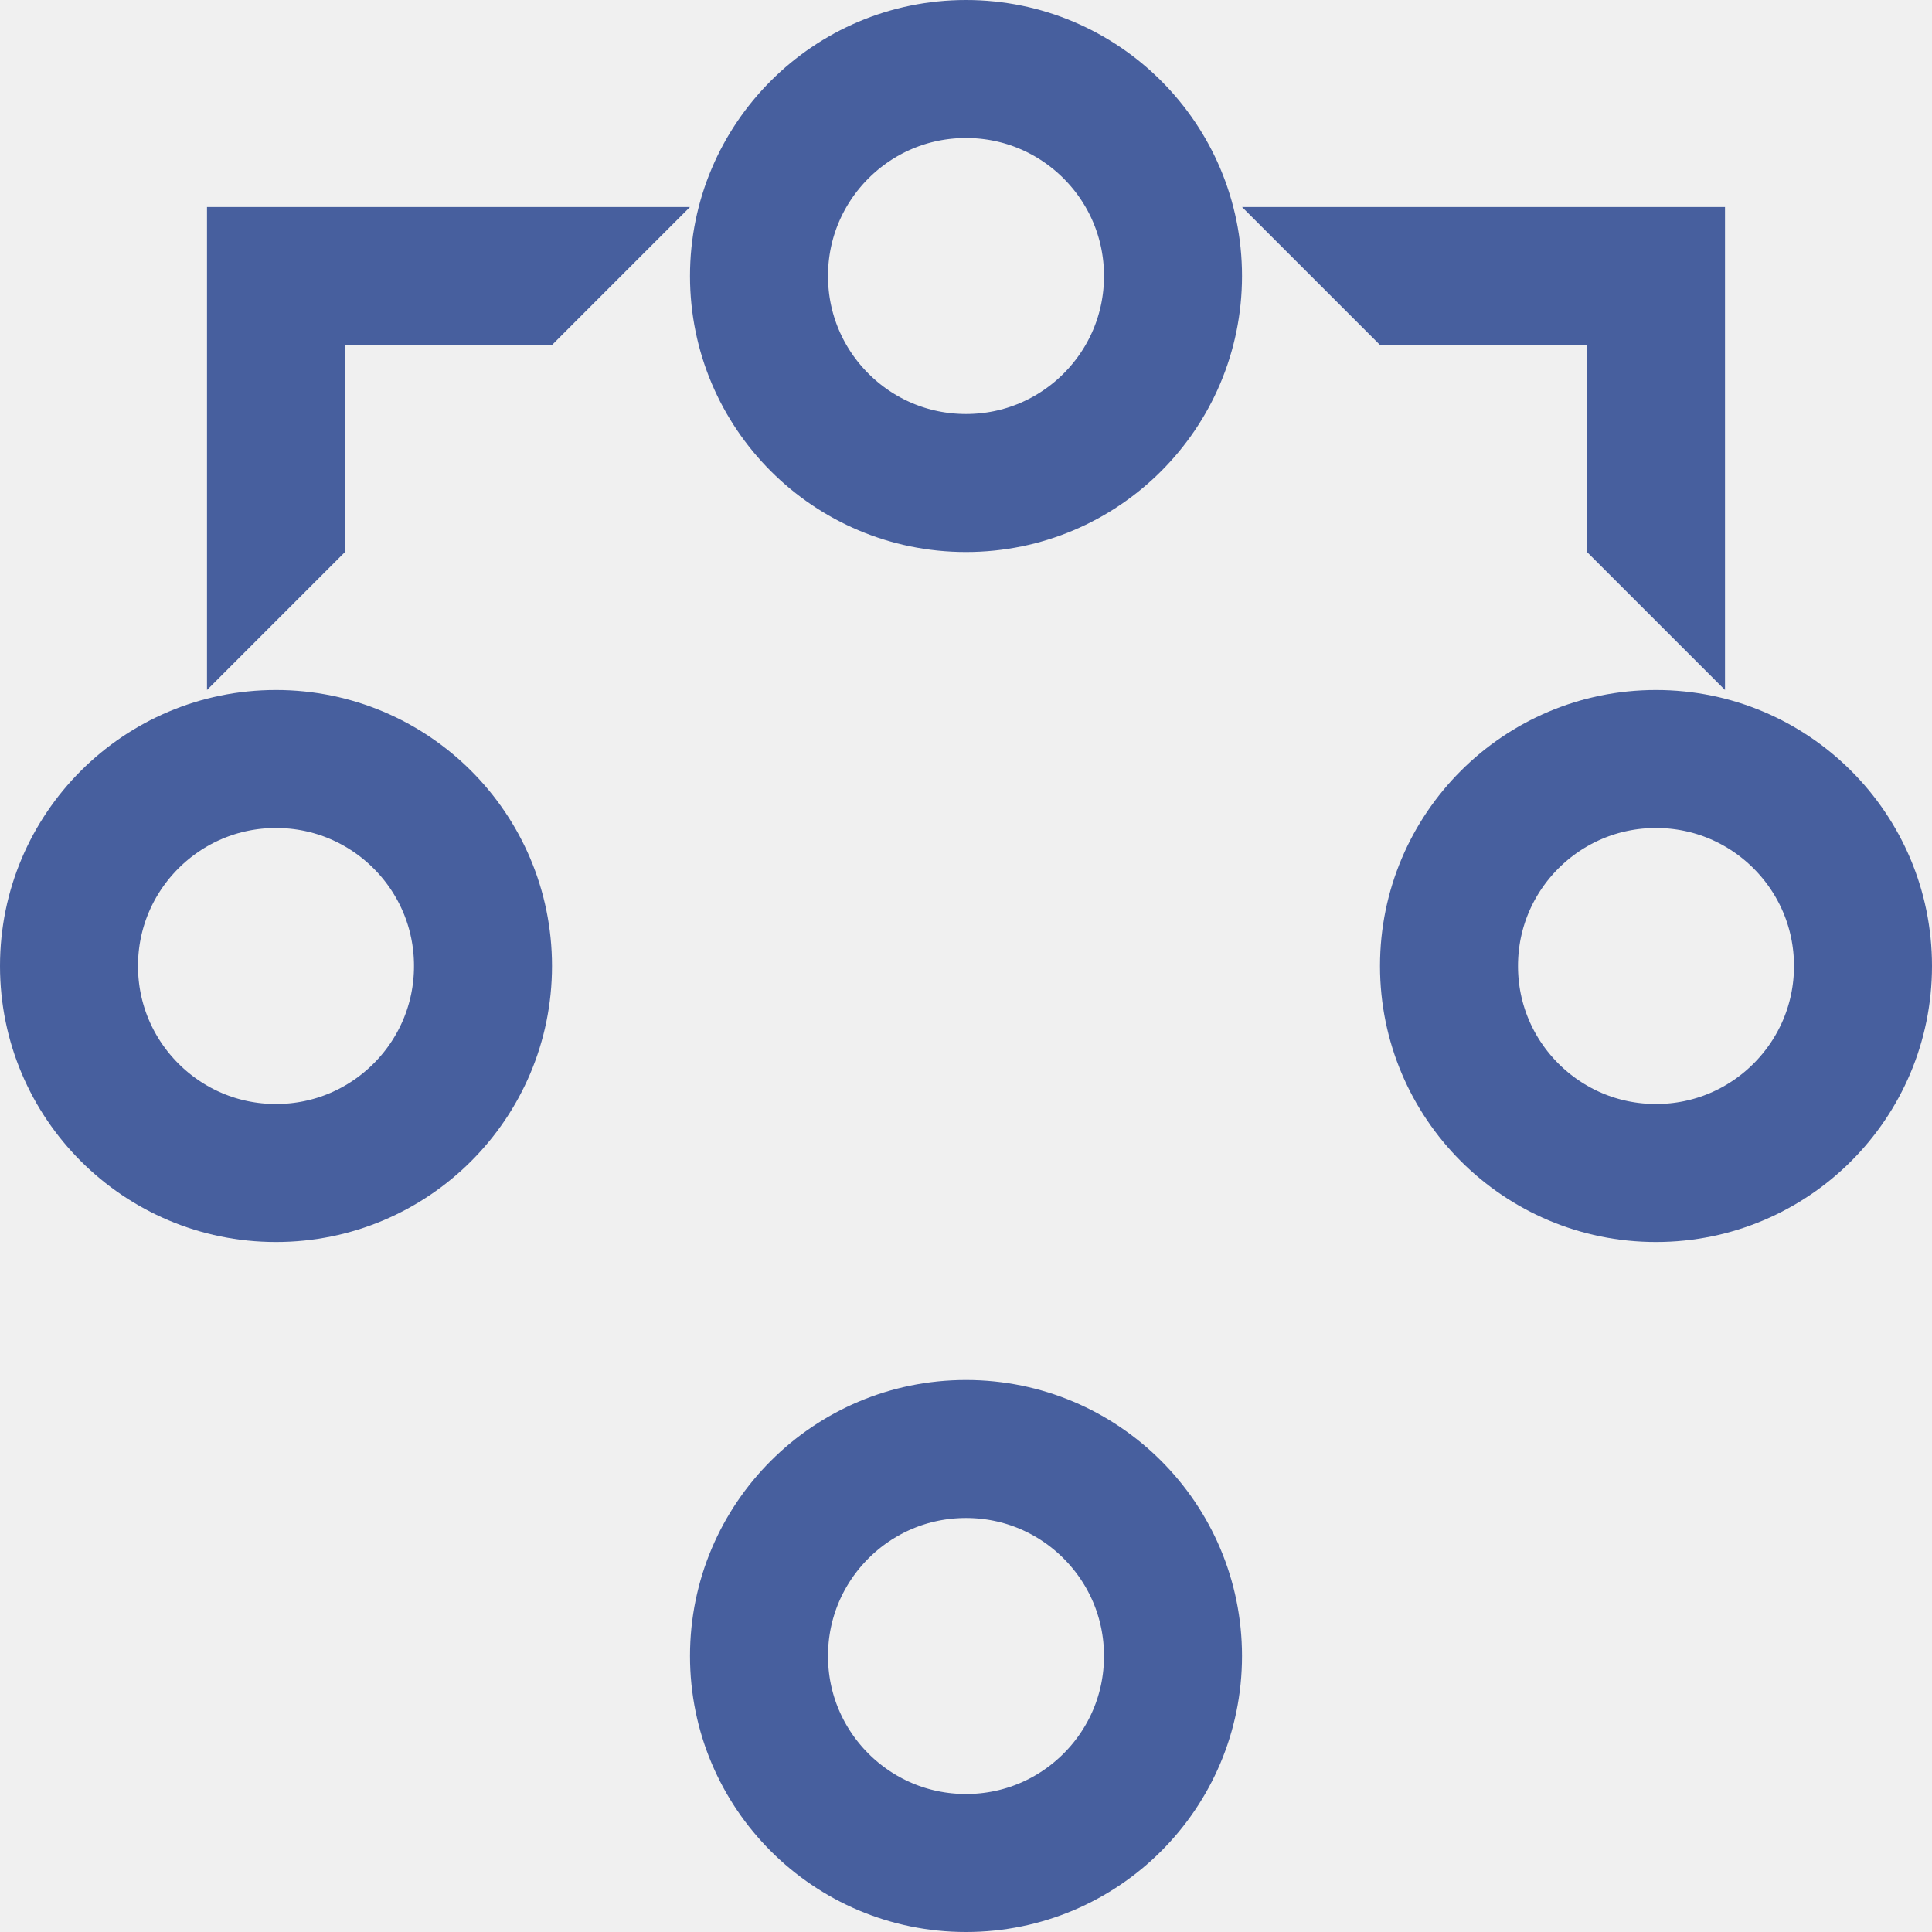
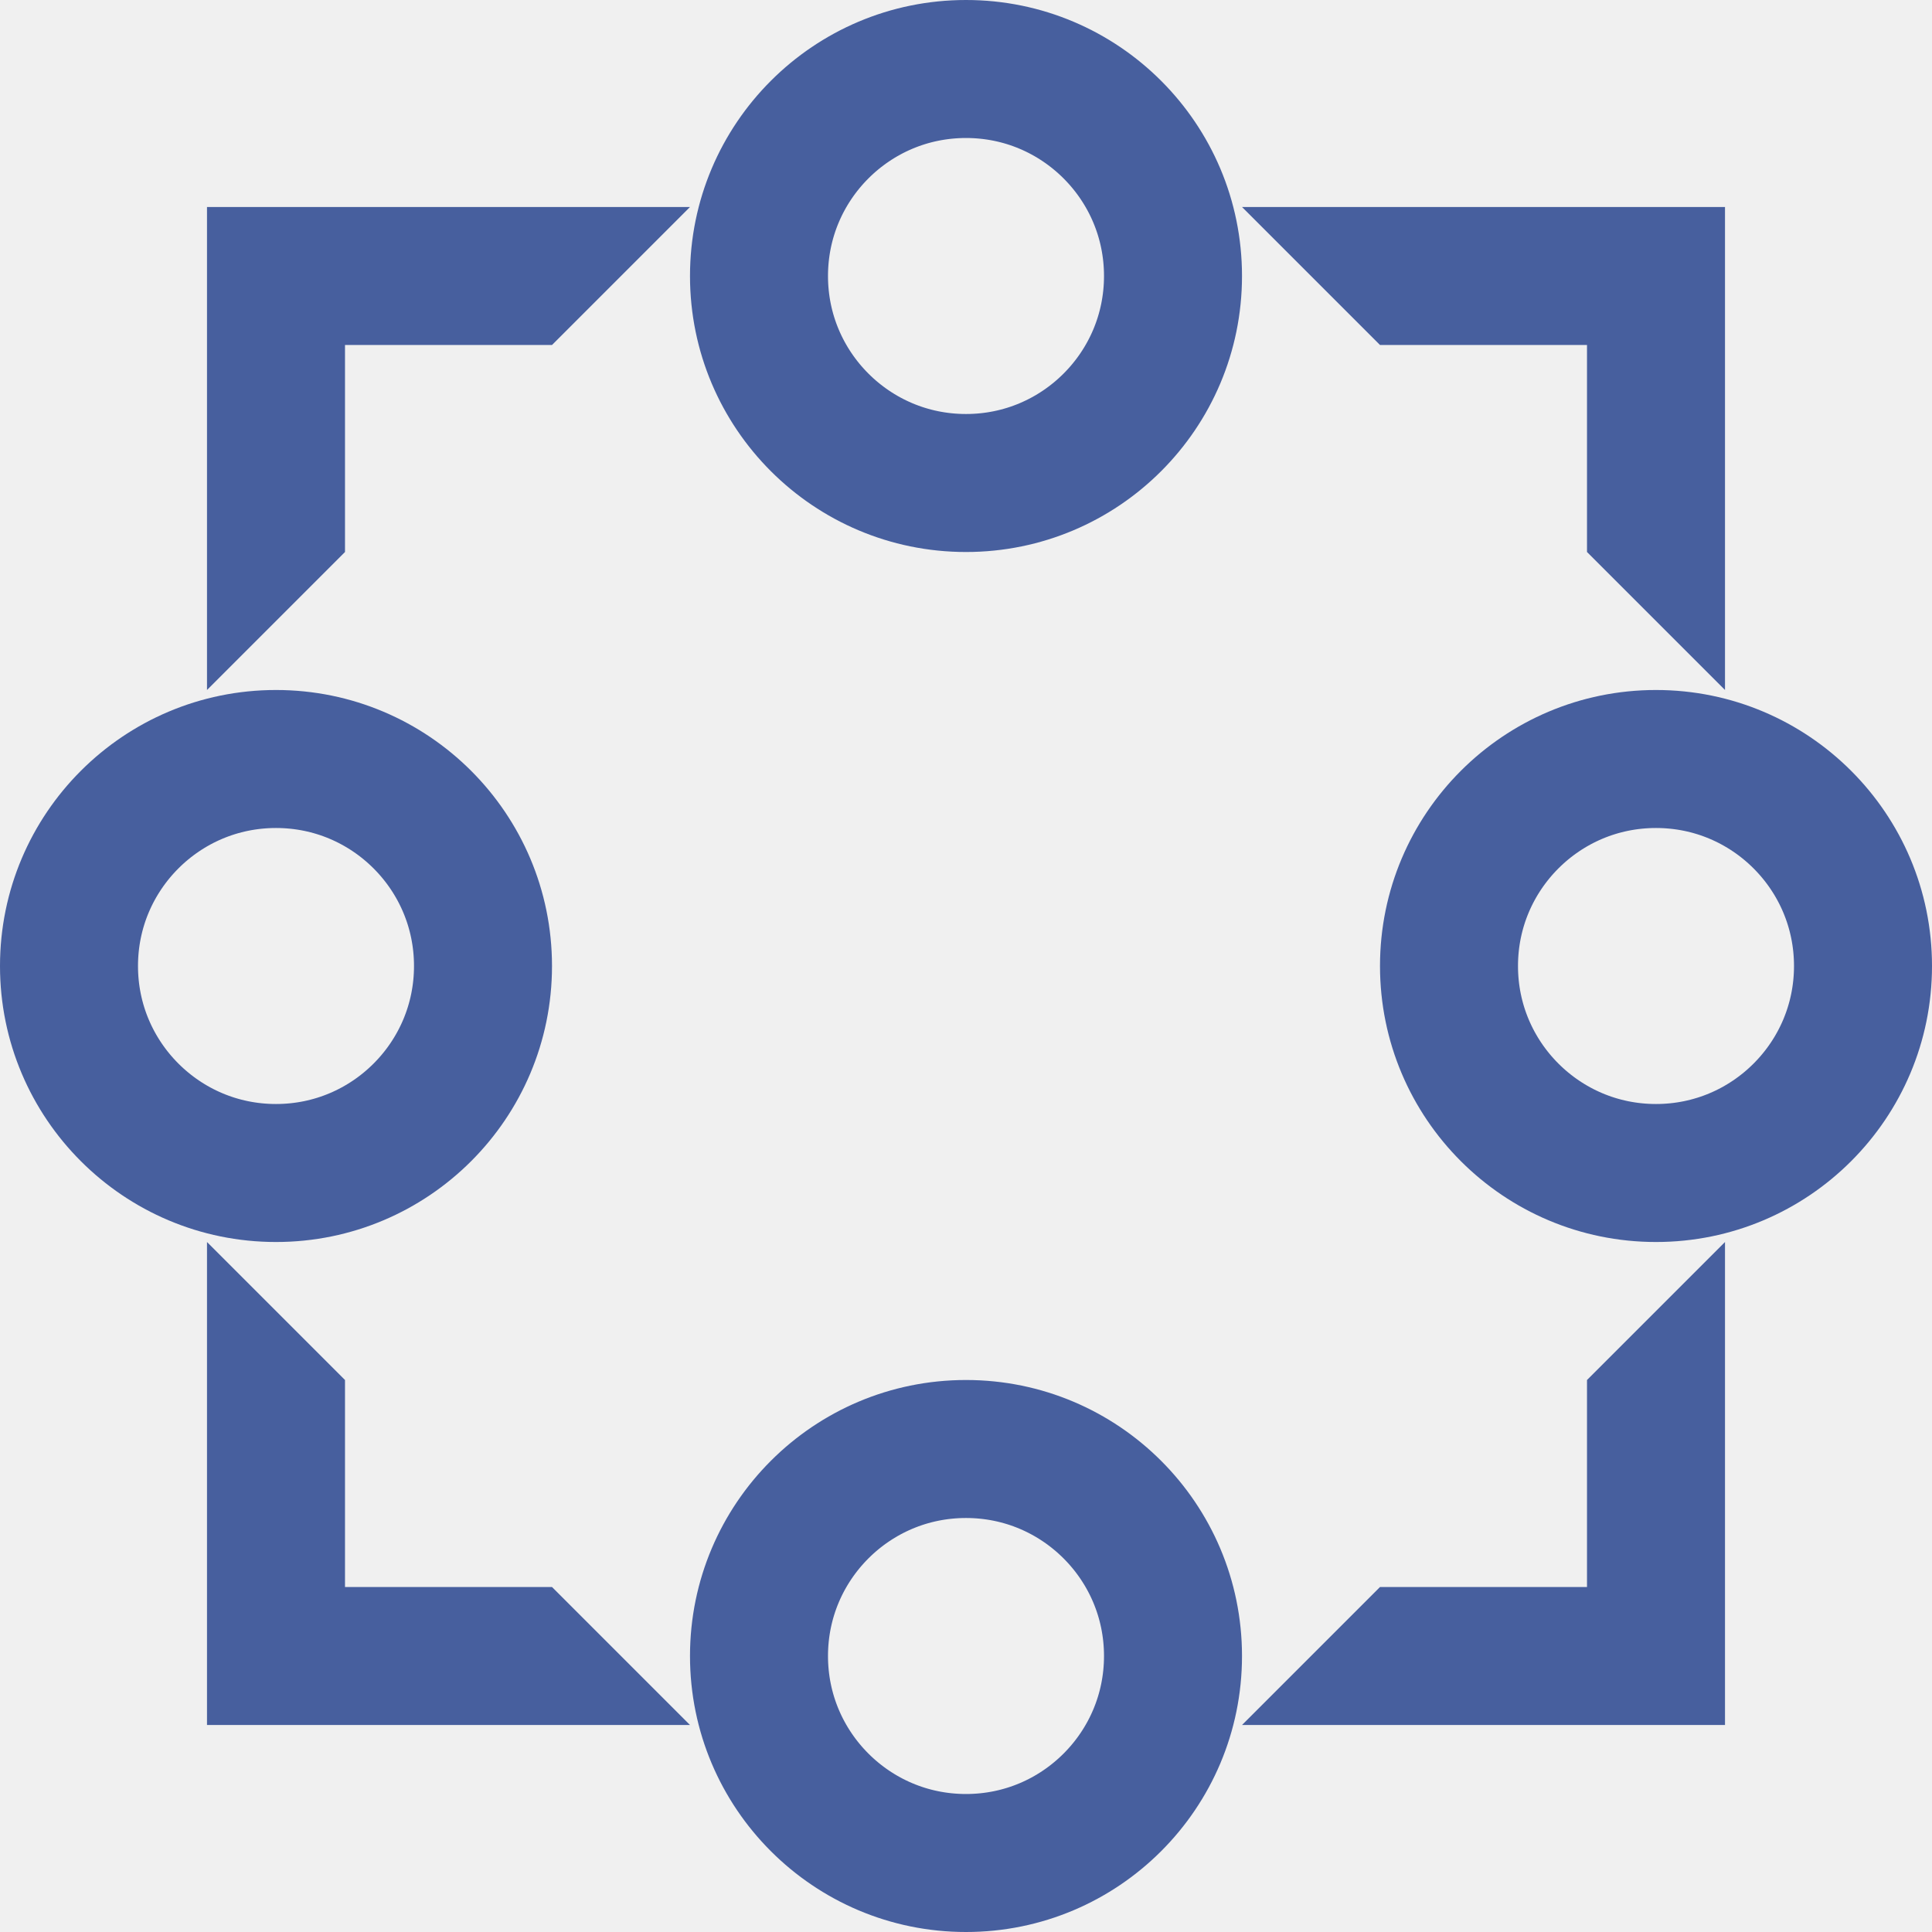
<svg xmlns="http://www.w3.org/2000/svg" xmlns:xlink="http://www.w3.org/1999/xlink" width="28" height="28" viewBox="0 0 28 28">
  <defs>
    <path id="aa" d="M1034 41a4 4 0 1 1 8 0 4 4 0 1 1-8 0z" />
    <path id="bb" d="M1014 41a4 4 0 1 1 8 0 4 4 0 1 1-8 0z" />
    <path id="cc" d="M1024 51a4 4 0 1 1 8 0 4 4 0 1 1-8 0z" />
    <path id="dd" d="M1024 31a4 4 0 1 1 8 0 4 4 0 1 1-8 0z" />
-     <path id="e" d="M1039 45v7h-7" />
-     <path id="f" d="M1024 52h-7v-7" />
+     <path id="ee" d="M1039 45v7h-7" />
+     <path id="ff" d="M1024 52h-7v-7" />
    <path id="gg" d="M1017 37v-7h7" />
    <path id="hh" d="M1032 30h7v7" />
    <clipPath id="ii">
      <use fill="#fff" xlink:href="#aa" />
    </clipPath>
    <clipPath id="j">
      <use fill="#fff" xlink:href="#bb" />
    </clipPath>
    <clipPath id="k">
      <use fill="#fff" xlink:href="#cc" />
    </clipPath>
    <clipPath id="l">
      <use fill="#fff" xlink:href="#dd" />
    </clipPath>
    <clipPath id="m">
      <use fill="#fff" xlink:href="#ee" />
    </clipPath>
    <clipPath id="n">
      <use fill="#fff" xlink:href="#ff" />
    </clipPath>
    <clipPath id="o">
      <use fill="#fff" xlink:href="#gg" />
    </clipPath>
    <clipPath id="p">
      <use fill="#fff" xlink:href="#hh" />
    </clipPath>
  </defs>
  <g transform="translate(-1014 -27)">
    <use fill="#fff" fill-opacity="0" stroke="#475f9e" stroke-miterlimit="50" stroke-width="4" clip-path="url(&quot;#ii&quot;)" xlink:href="#aa" />
    <use fill="#fff" fill-opacity="0" stroke="#475f9e" stroke-miterlimit="50" stroke-width="4" clip-path="url(&quot;#j&quot;)" xlink:href="#bb" />
    <use fill="#fff" fill-opacity="0" stroke="#475f9e" stroke-miterlimit="50" stroke-width="4" clip-path="url(&quot;#k&quot;)" xlink:href="#cc" />
    <use fill="#fff" fill-opacity="0" stroke="#475f9e" stroke-miterlimit="50" stroke-width="4" clip-path="url(&quot;#l&quot;)" xlink:href="#dd" />
    <g>
      <use fill="#fff" fill-opacity="0" stroke="#475f9e" stroke-miterlimit="50" stroke-width="4" clip-path="url(&quot;#m&quot;)" xlink:href="#ee" />
    </g>
    <g>
      <use fill="#fff" fill-opacity="0" stroke="#475f9e" stroke-miterlimit="50" stroke-width="4" clip-path="url(&quot;#n&quot;)" xlink:href="#ff" />
    </g>
    <g>
      <use fill="#fff" fill-opacity="0" stroke="#475f9e" stroke-miterlimit="50" stroke-width="4" clip-path="url(&quot;#o&quot;)" xlink:href="#gg" />
    </g>
    <g>
      <use fill="#fff" fill-opacity="0" stroke="#475f9e" stroke-miterlimit="50" stroke-width="4" clip-path="url(&quot;#p&quot;)" xlink:href="#hh" />
    </g>
  </g>
</svg>
